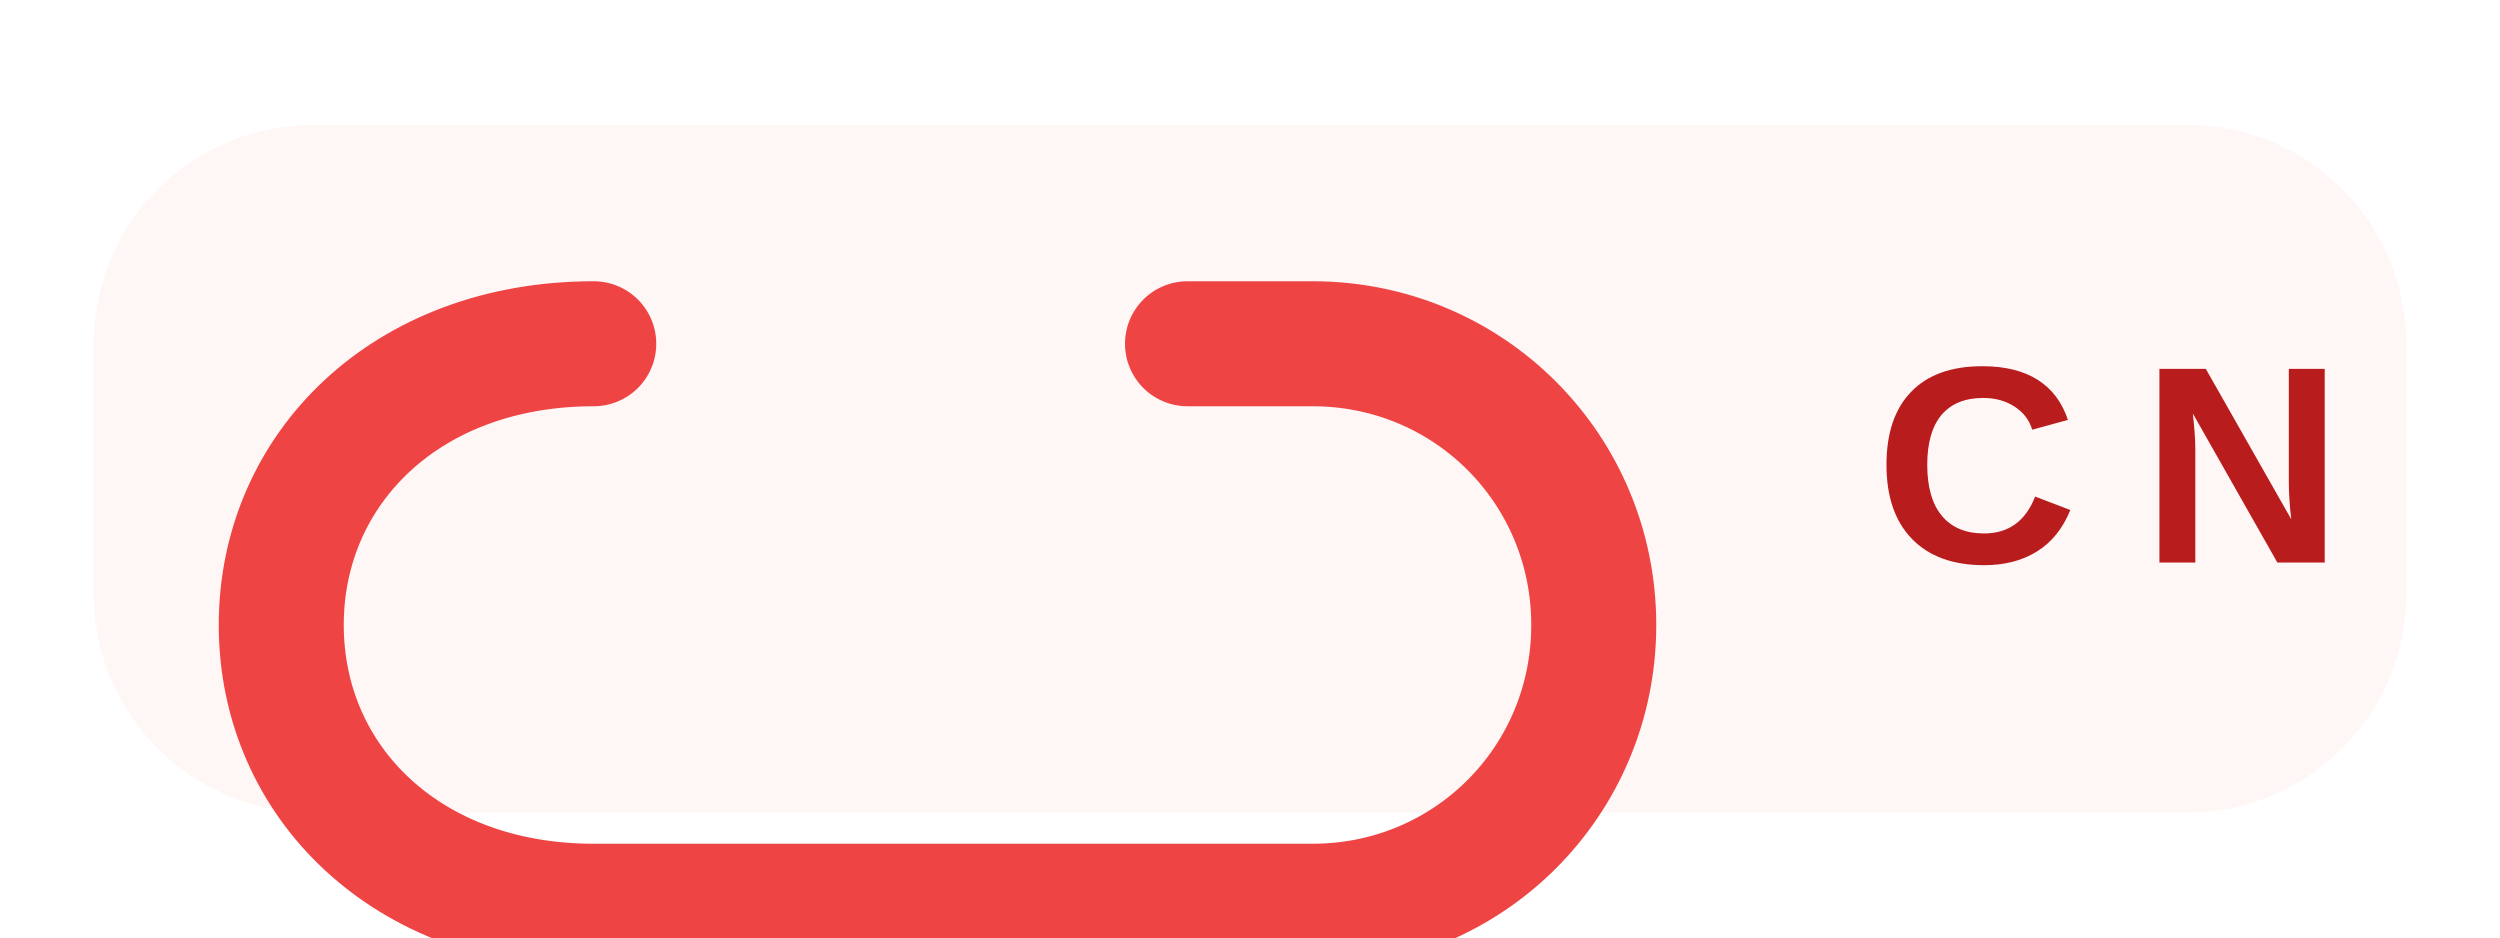
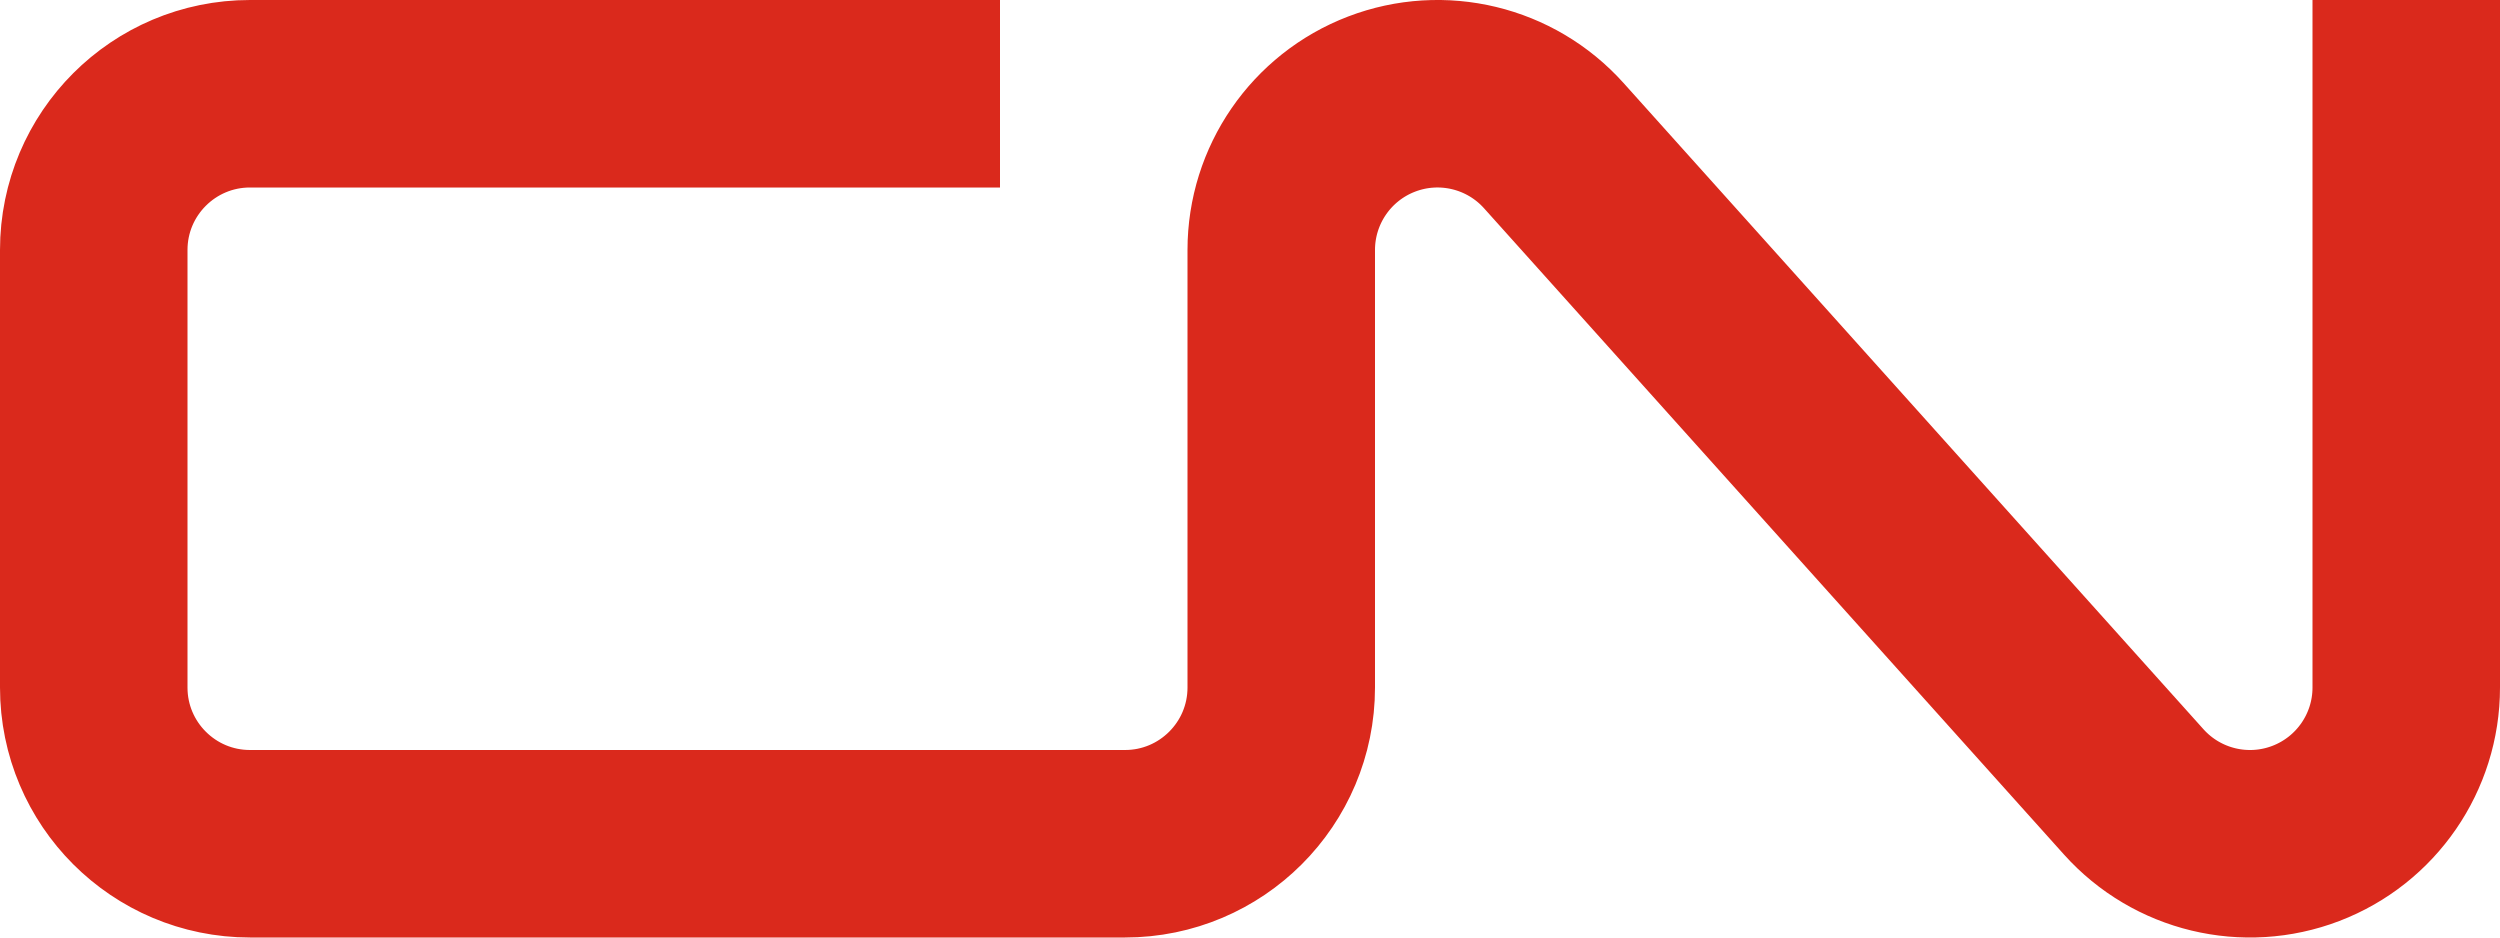
- <svg xmlns="http://www.w3.org/2000/svg" viewBox="0 0 160 60" aria-labelledby="title desc" role="img">
-   <rect x="6" y="8" width="148" height="44" rx="14" fill="#fee2e2" opacity="0.3" />
-   <path d="M38 22c-12 0-20 8-20 18s8 18 20 18h46c10 0 18-8 18-18s-8-18-18-18h-8" fill="none" stroke="#ef4444" stroke-width="8" stroke-linecap="round" stroke-linejoin="round" />
-   <text x="120" y="36" font-family="'Poppins', 'Helvetica Neue', Arial, sans-serif" font-size="18" fill="#b91c1c" font-weight="600" letter-spacing="4">
-     CN
-   </text>
+ <svg xmlns="http://www.w3.org/2000/svg" width="400" height="150" viewBox="0 0 80 30">
+   <path fill="none" stroke="#da291c" stroke-width="6" d="m32 3H8a5 5 0 0 0-5 5v14a5 5 0 0 0 5 5h28a5 5 0 0 0 5-5V8a5 5 0 0 1 8.721-3.34l18.558 20.68A5 5 0 0 0 77 22V0" />
</svg>
